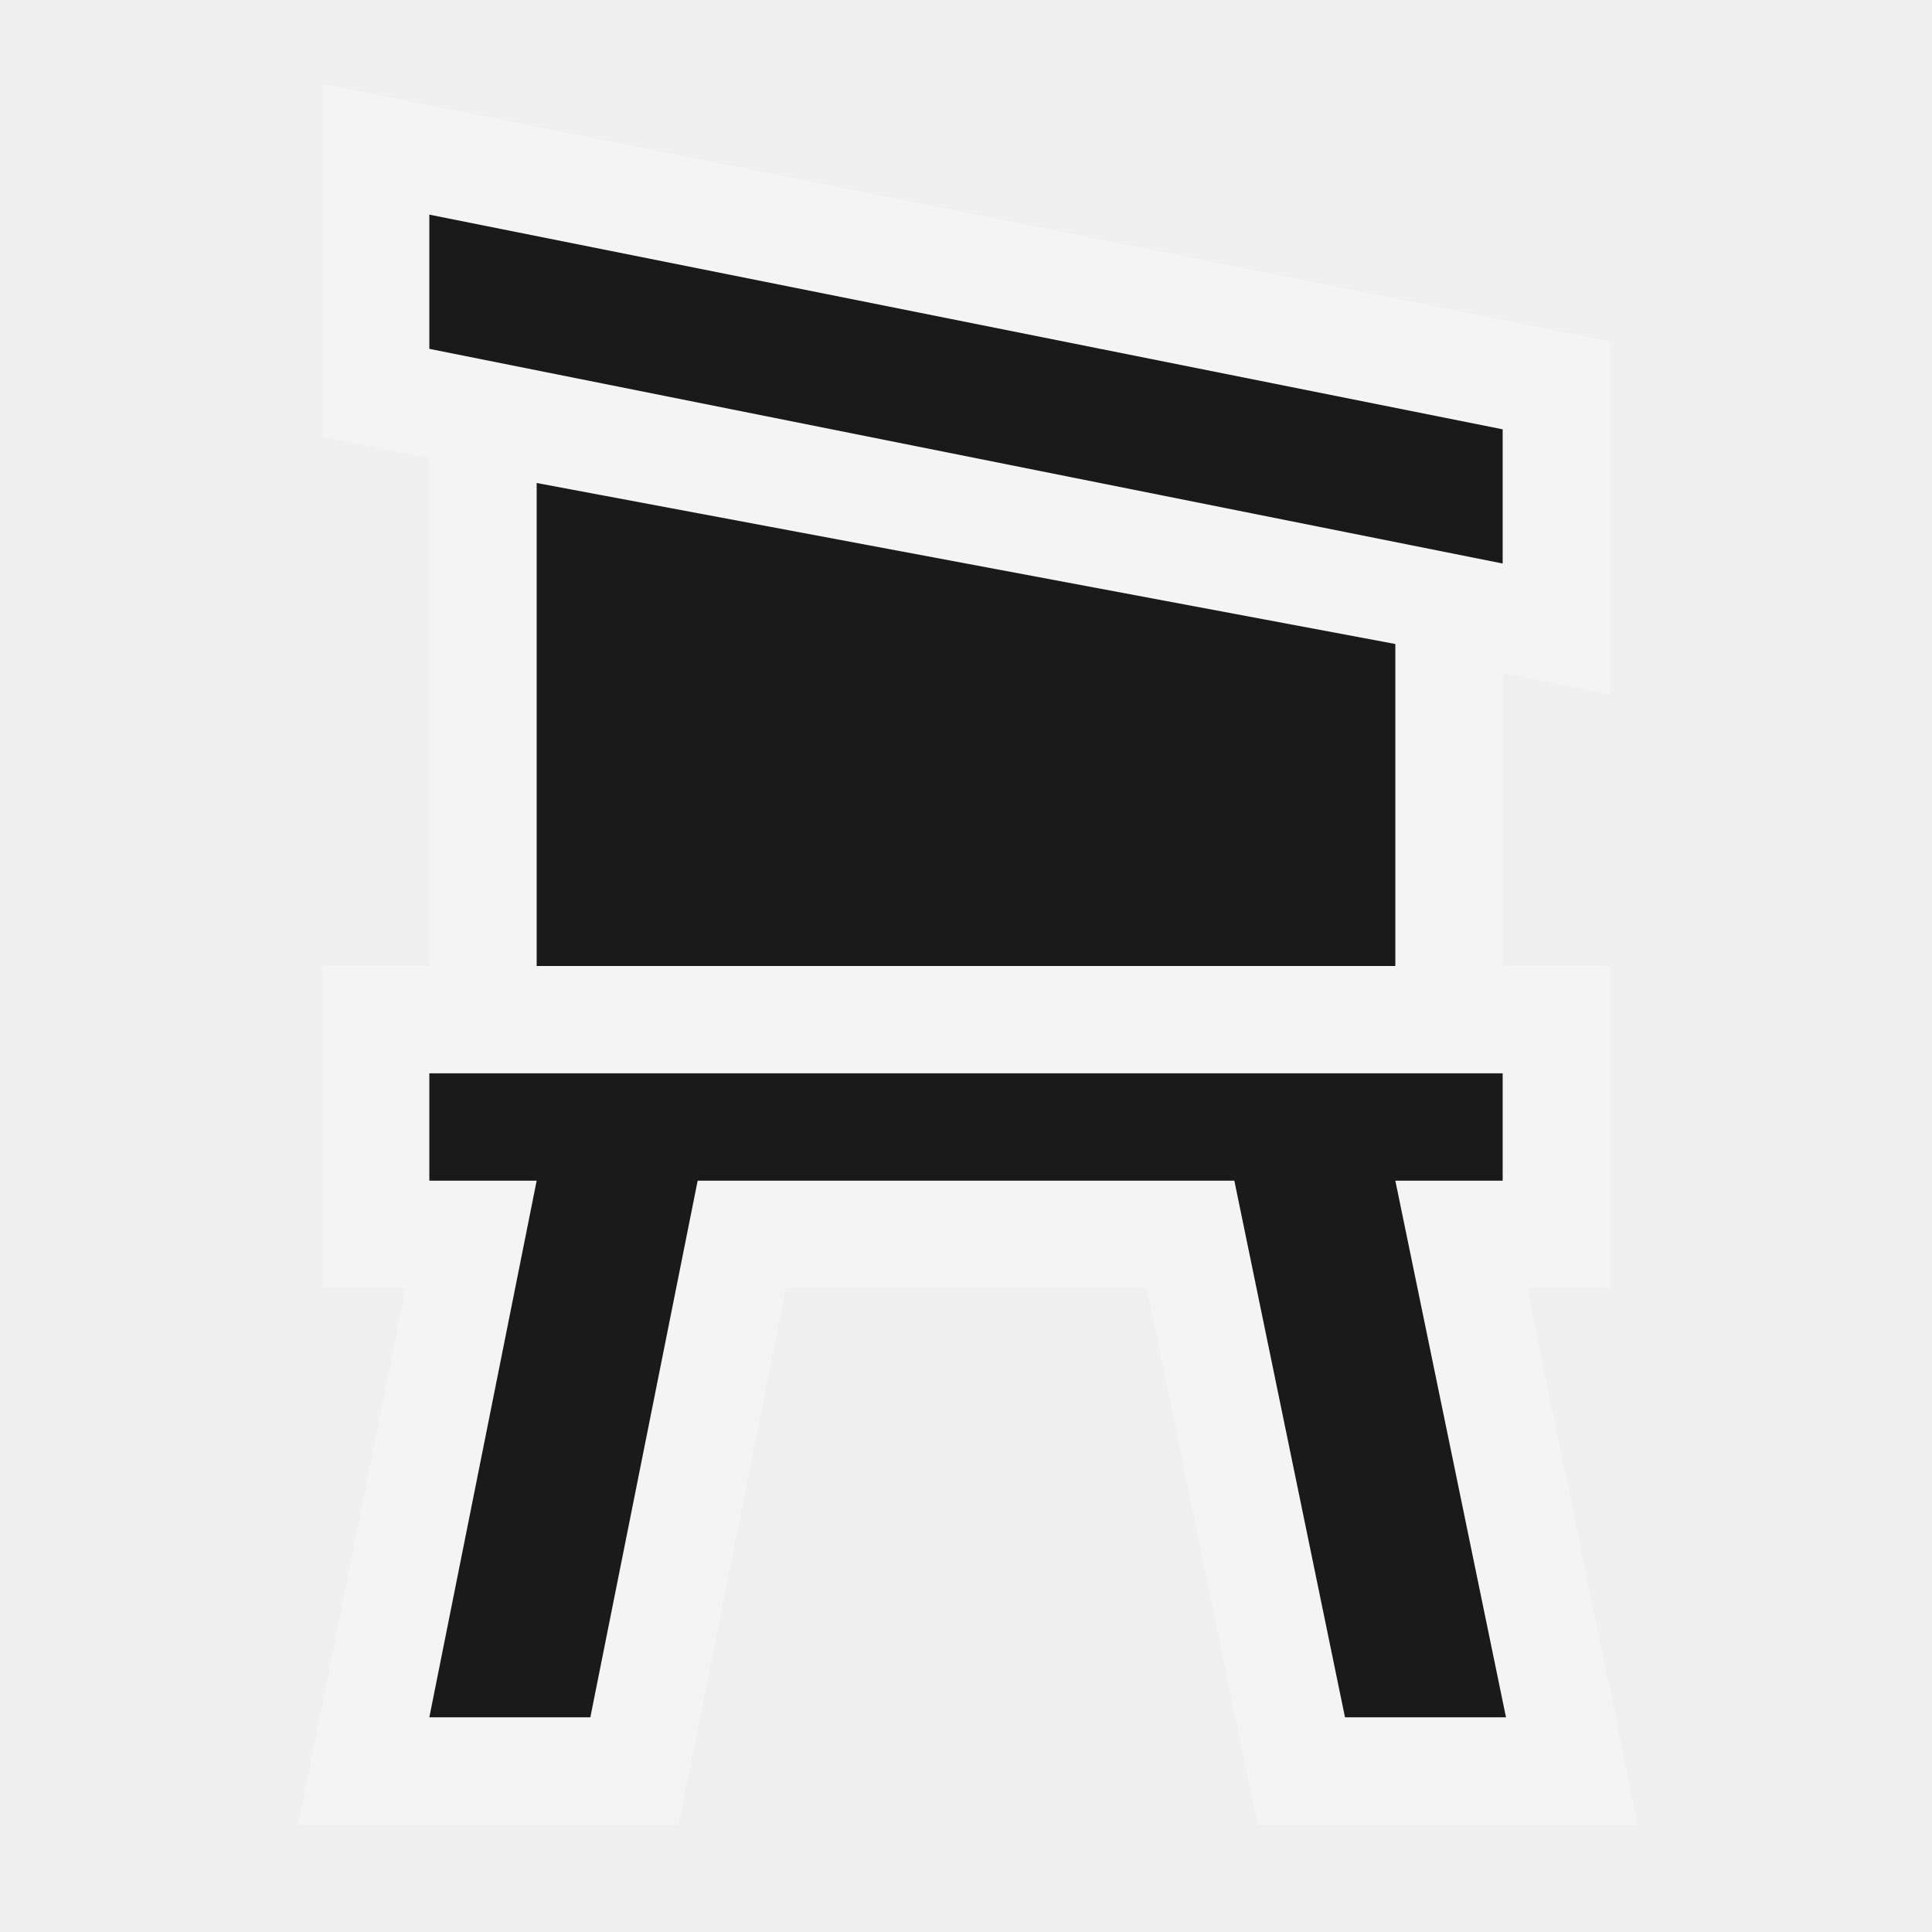
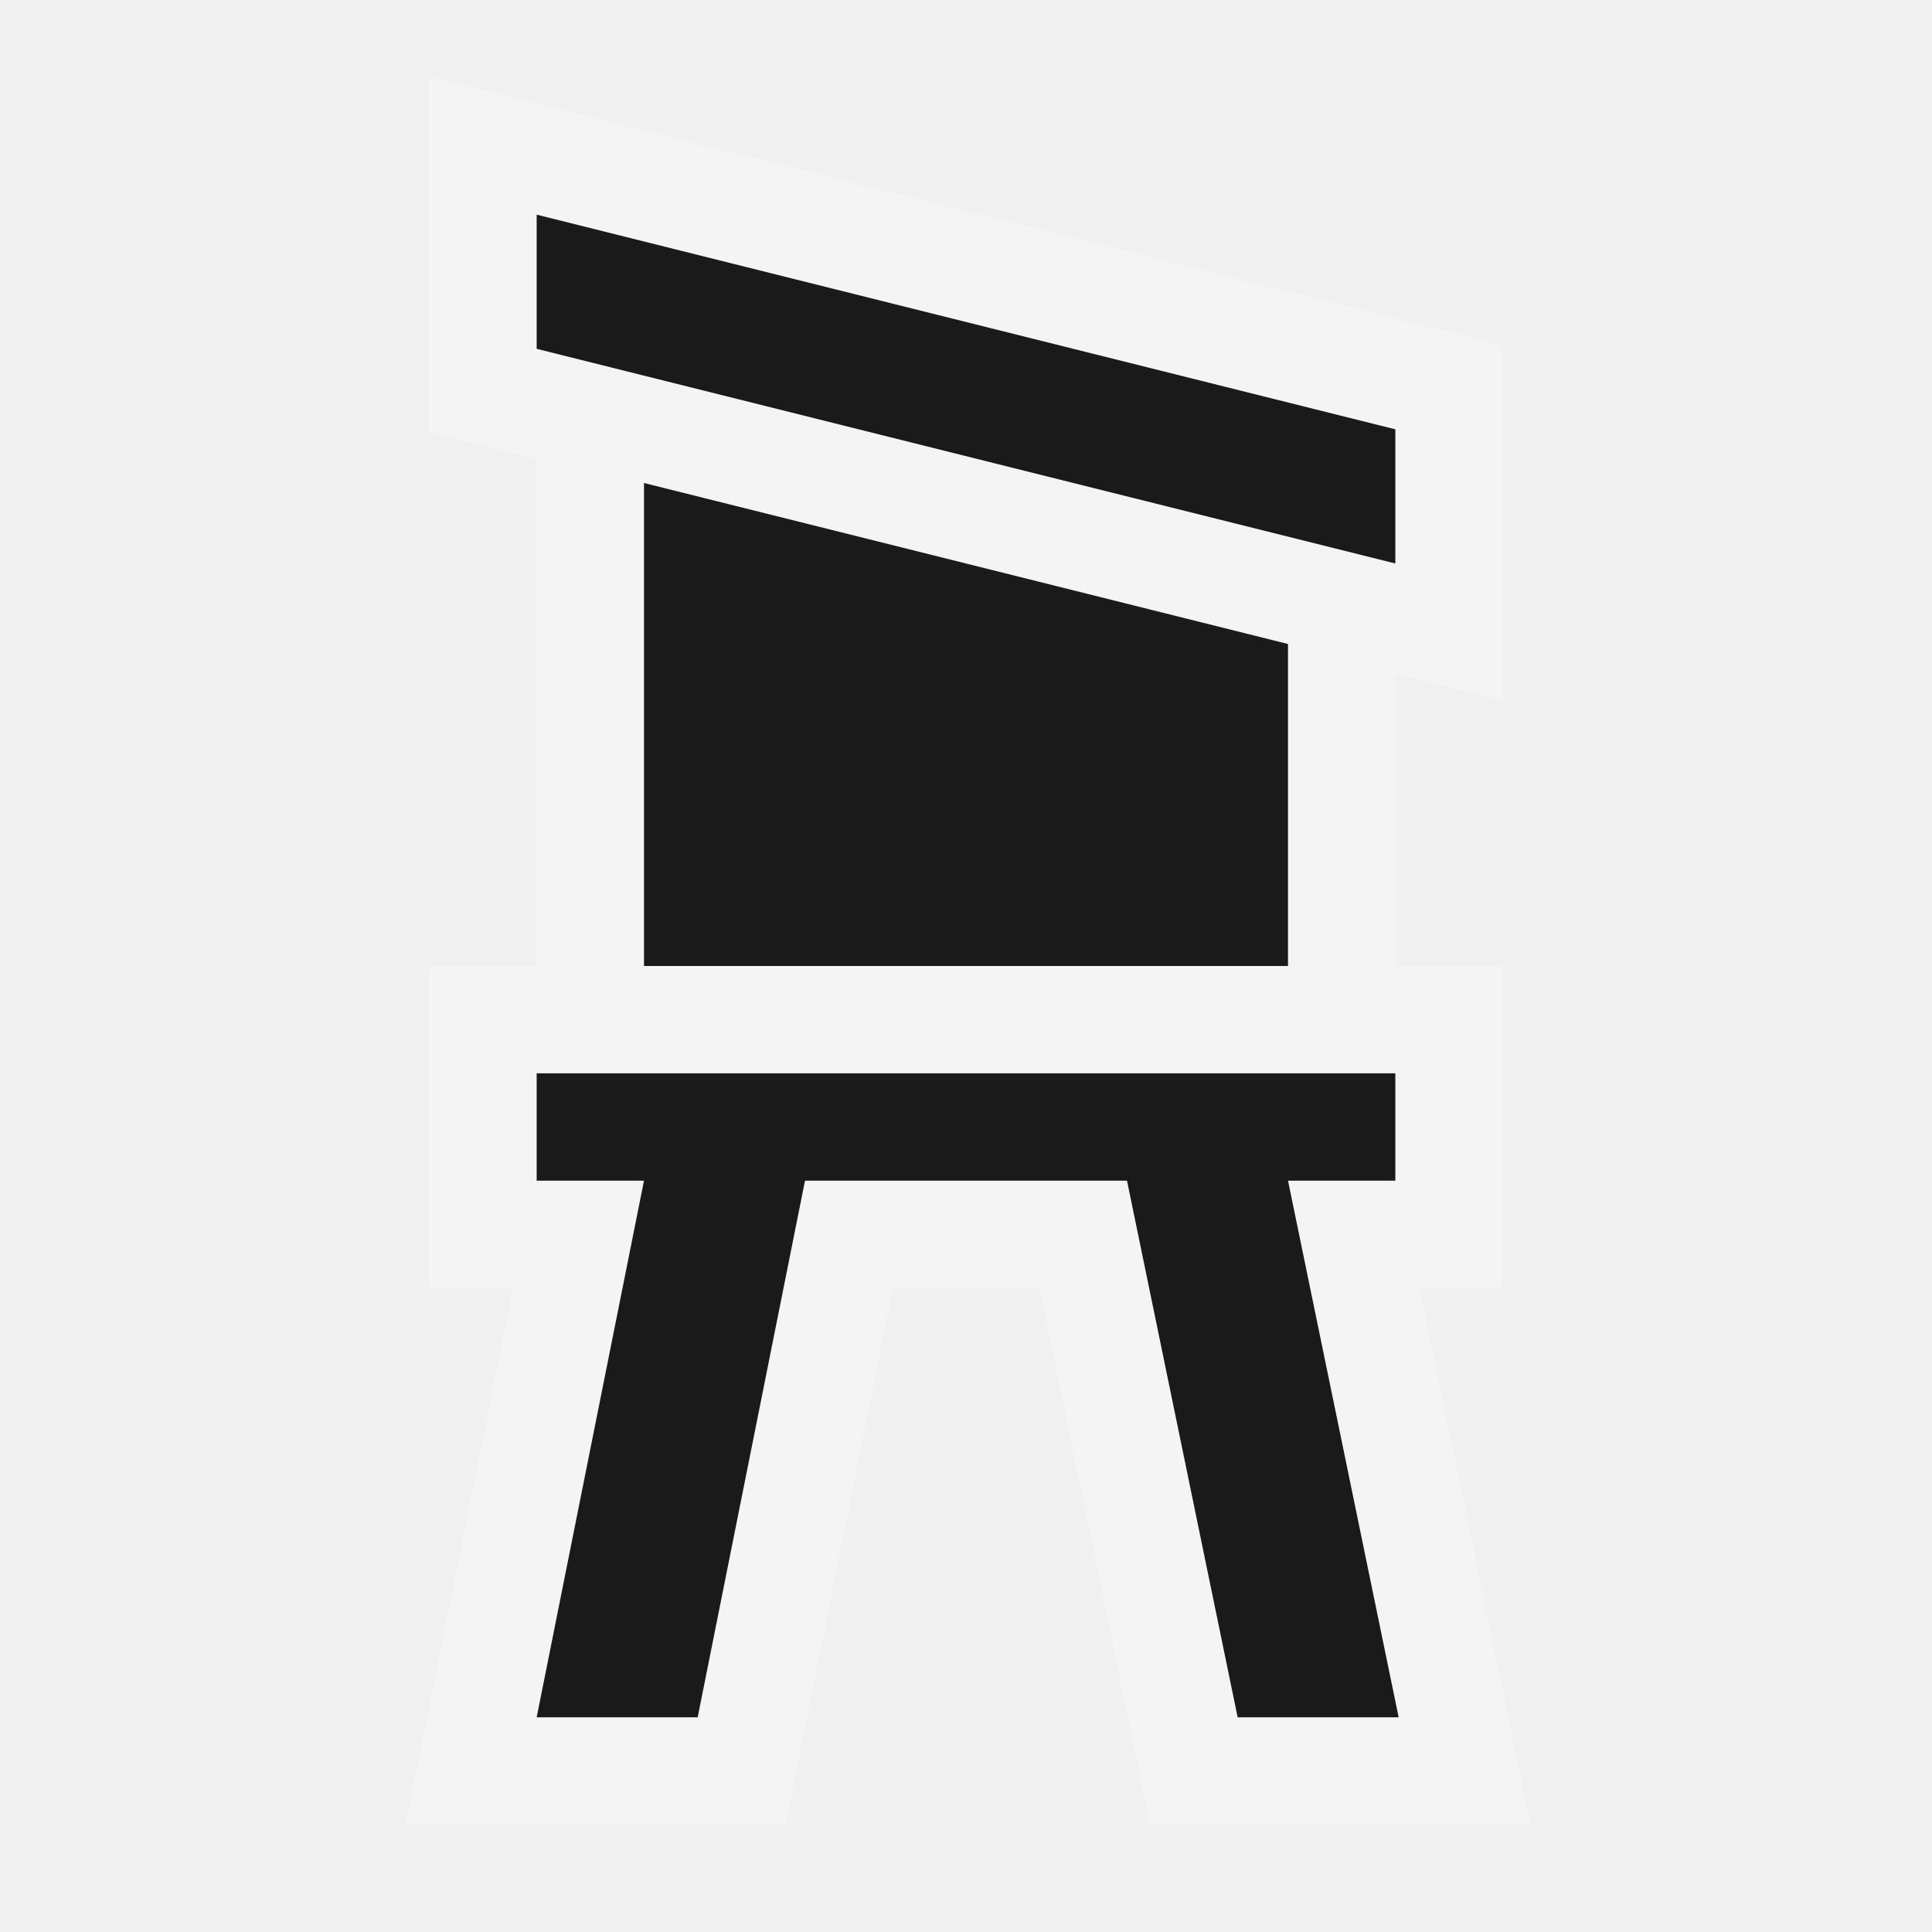
<svg xmlns="http://www.w3.org/2000/svg" version="1.1" width="100%" height="100%" viewBox="0 0 18 18" id="svg2">
  <defs id="defs6" />
  <rect width="18" height="18" x="0" y="0" id="canvas" style="fill:none;stroke:none;visibility:hidden" />
  <g id="hunting-stand">
-     <path d="m 4,2 0,1.25 10,2 L 14,4 z M 5,4.5 5,9 13,9 13,6 z m -1,5.5 0,1 1,0 -1,5 1.5,0 1,-5 5,0 1.031,5 1.5,0 L 13,11 l 1,0 0,-1 z" id="halo" style="opacity:0.3;fill:#ffffff;fill-opacity:1;stroke:#ffffff;stroke-width:2;stroke-miterlimit:4;stroke-opacity:1;stroke-dasharray:none" />
-     <path d="m 4,2 0,1.25 10,2 L 14,4 z M 5,4.5 5,9 13,9 13,6 z m -1,5.5 0,1 1,0 -1,5 1.5,0 1,-5 5,0 1.031,5 1.5,0 L 13,11 l 1,0 0,-1 z" id="icon" style="fill:#1a1a1a;fill-opacity:1;stroke:none" />
+     <path d="m 5,2 0,1.25 8,2 L 13,4 z M 6,4.5 6,9 12,9 12,6 z m -1,5.5 0,1 1,0 -1,5 1.5,0 1,-5 3,0 1.031,5 1.5,0 L 12,11 l 1,0 0,-1 z" id="halo" style="opacity:0.3;fill:#ffffff;fill-opacity:1;stroke:#ffffff;stroke-width:2;stroke-miterlimit:4;stroke-opacity:1;stroke-dasharray:none" />
+     <path d="m 5,2 0,1.25 8,2 L 13,4 z M 6,4.5 6,9 12,9 12,6 z m -1,5.5 0,1 1,0 -1,5 1.5,0 1,-5 3,0 1.031,5 1.5,0 L 12,11 l 1,0 0,-1 z" id="icon" style="fill:#1a1a1a;fill-opacity:1;stroke:none" />
  </g>
</svg>
